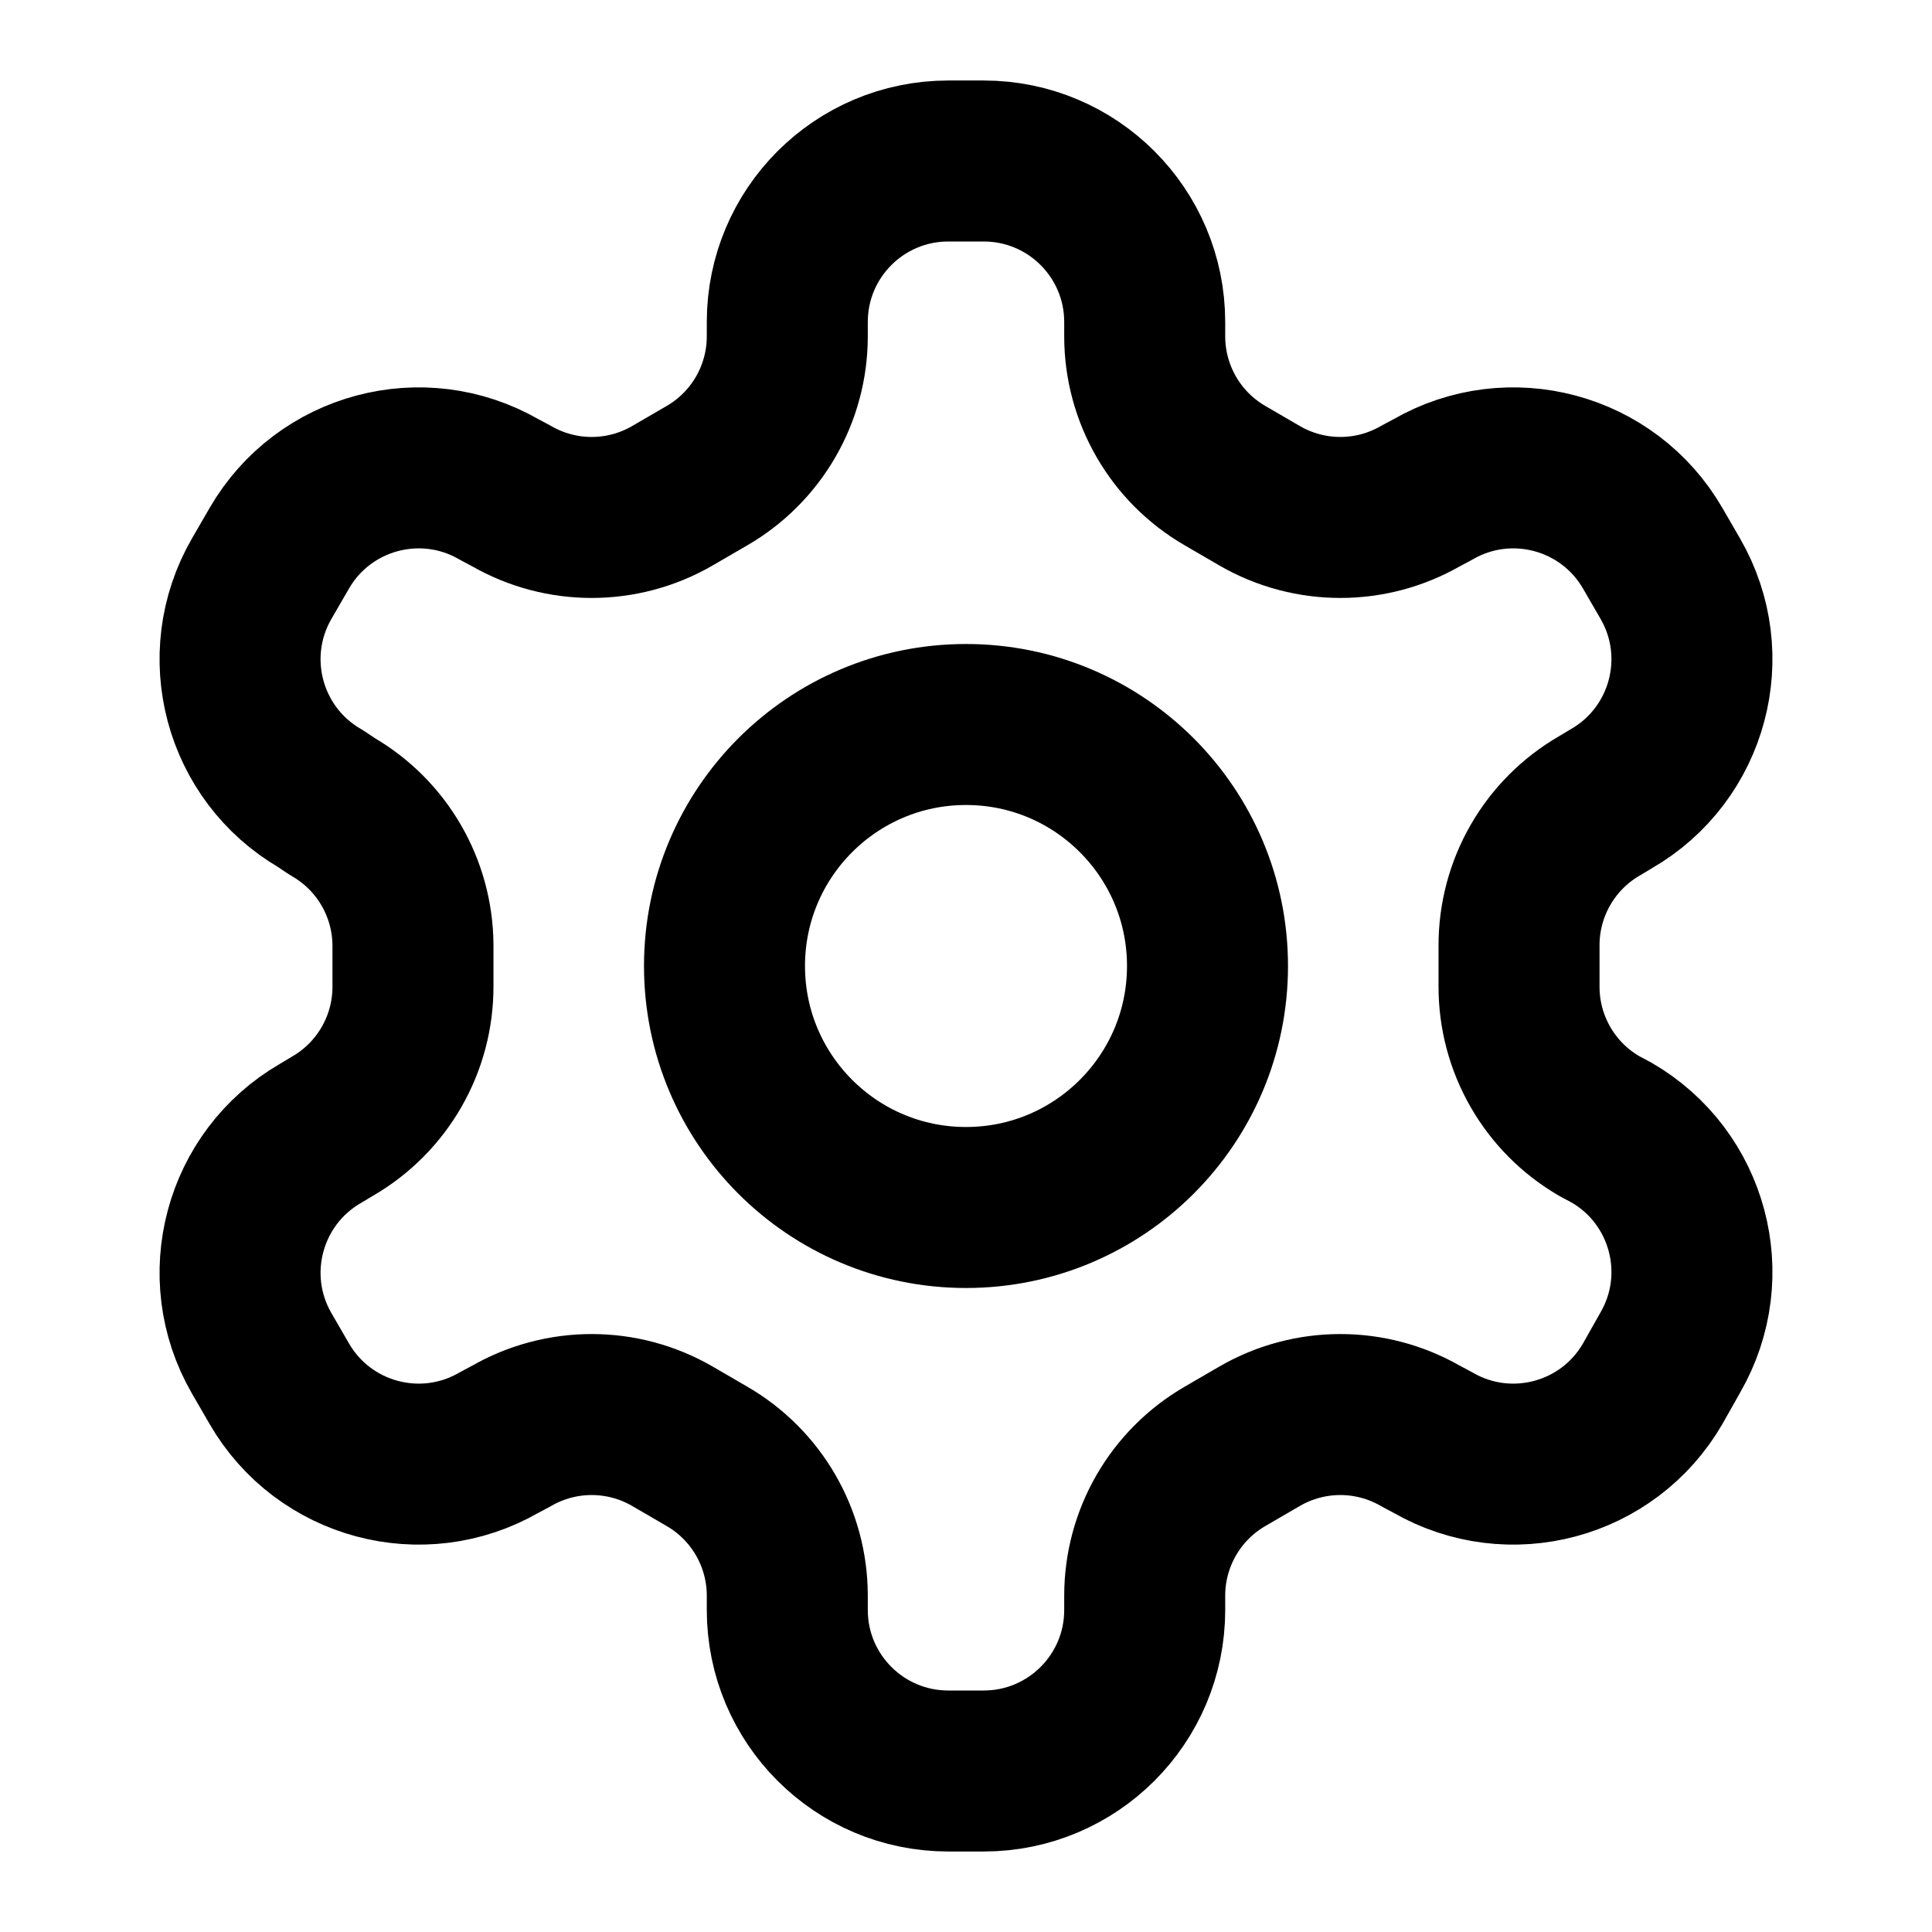
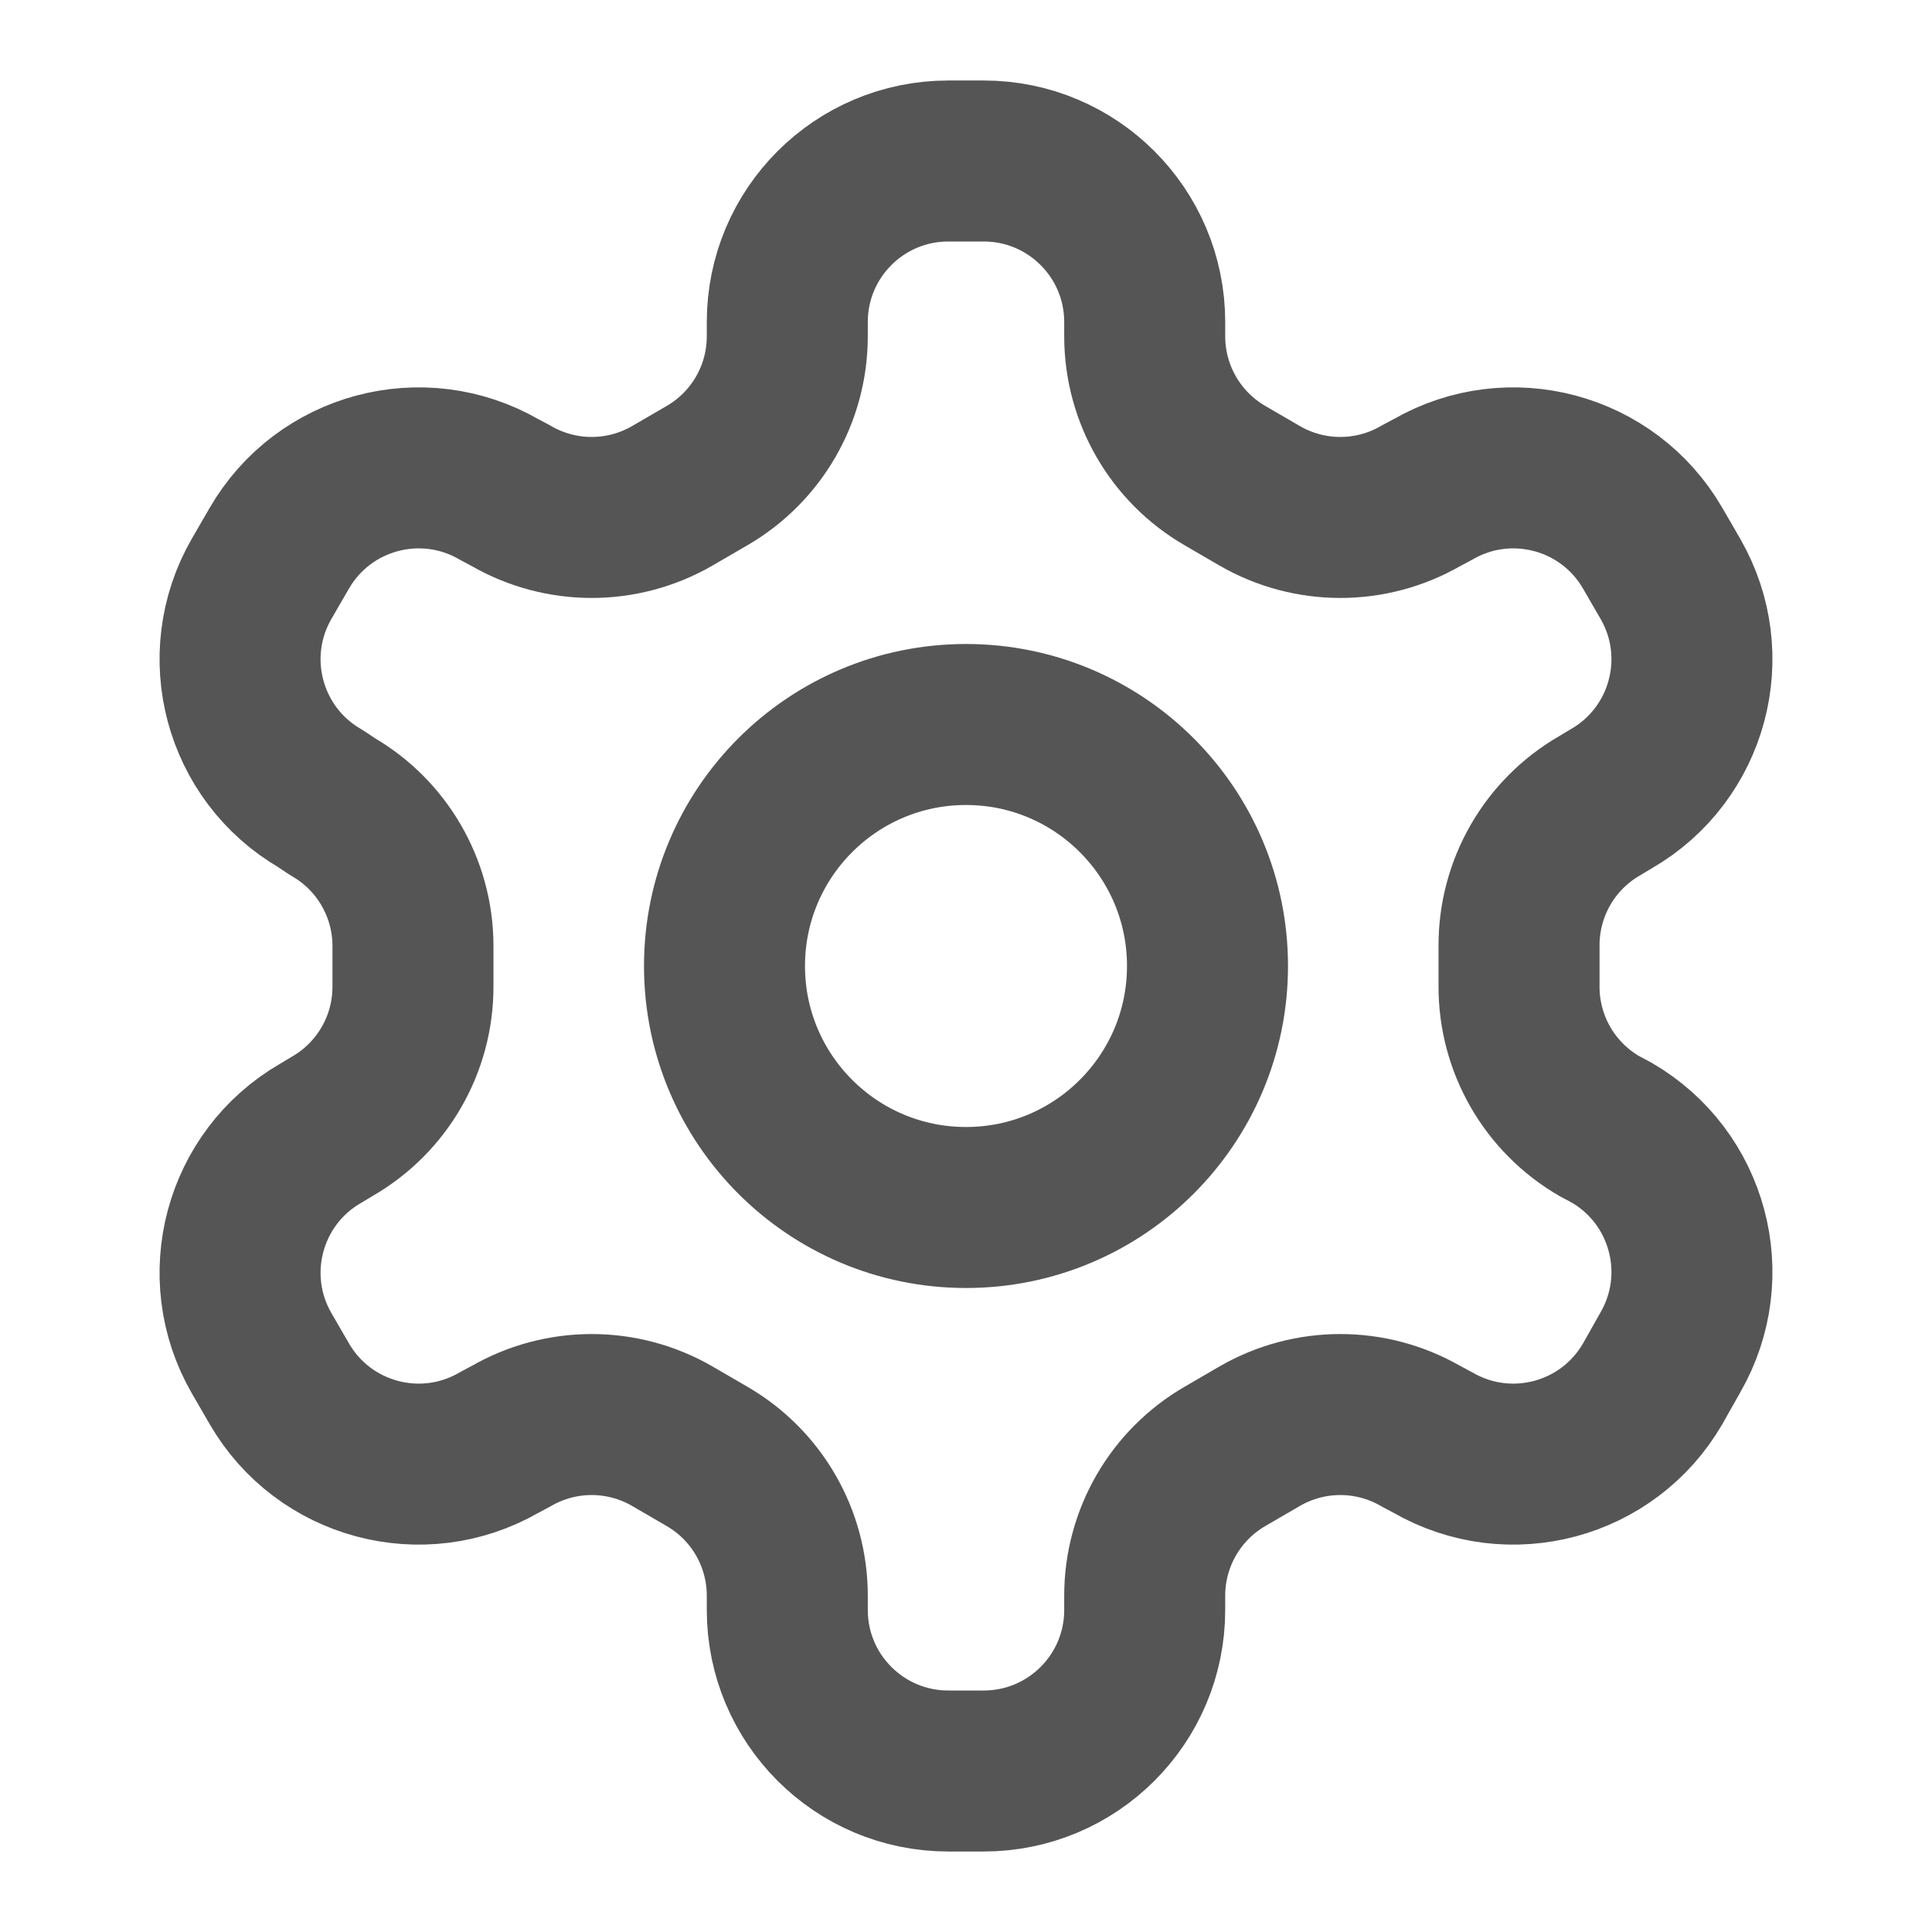
- <svg xmlns="http://www.w3.org/2000/svg" width="24" height="24" viewBox="0 0 24 24" fill="none" stroke="currentColor" stroke-width="2" stroke-linecap="round" stroke-linejoin="round" class="lucide lucide-settings">
+ <svg xmlns="http://www.w3.org/2000/svg" width="24" height="24" viewBox="0 0 24 24" fill="none" stroke="#555" stroke-width="2" stroke-linecap="round" stroke-linejoin="round" class="lucide lucide-settings">
  <path d="M12.22 2h-.44a2 2 0 0 0-2 2v.18a2 2 0 0 1-1 1.73l-.43.25a2 2 0 0 1-2 0l-.15-.08a2 2 0 0 0-2.73.73l-.22.38a2 2 0 0 0 .73 2.73l.15.1a2 2 0 0 1 1 1.72v.51a2 2 0 0 1-1 1.74l-.15.09a2 2 0 0 0-.73 2.73l.22.38a2 2 0 0 0 2.73.73l.15-.08a2 2 0 0 1 2 0l.43.25a2 2 0 0 1 1 1.73V20a2 2 0 0 0 2 2h.44a2 2 0 0 0 2-2v-.18a2 2 0 0 1 1-1.73l.43-.25a2 2 0 0 1 2 0l.15.08a2 2 0 0 0 2.73-.73l.22-.39a2 2 0 0 0-.73-2.73l-.15-.08a2 2 0 0 1-1-1.74v-.5a2 2 0 0 1 1-1.74l.15-.09a2 2 0 0 0 .73-2.73l-.22-.38a2 2 0 0 0-2.73-.73l-.15.08a2 2 0 0 1-2 0l-.43-.25a2 2 0 0 1-1-1.73V4a2 2 0 0 0-2-2z" />
  <circle cx="12" cy="12" r="3" />
</svg>
